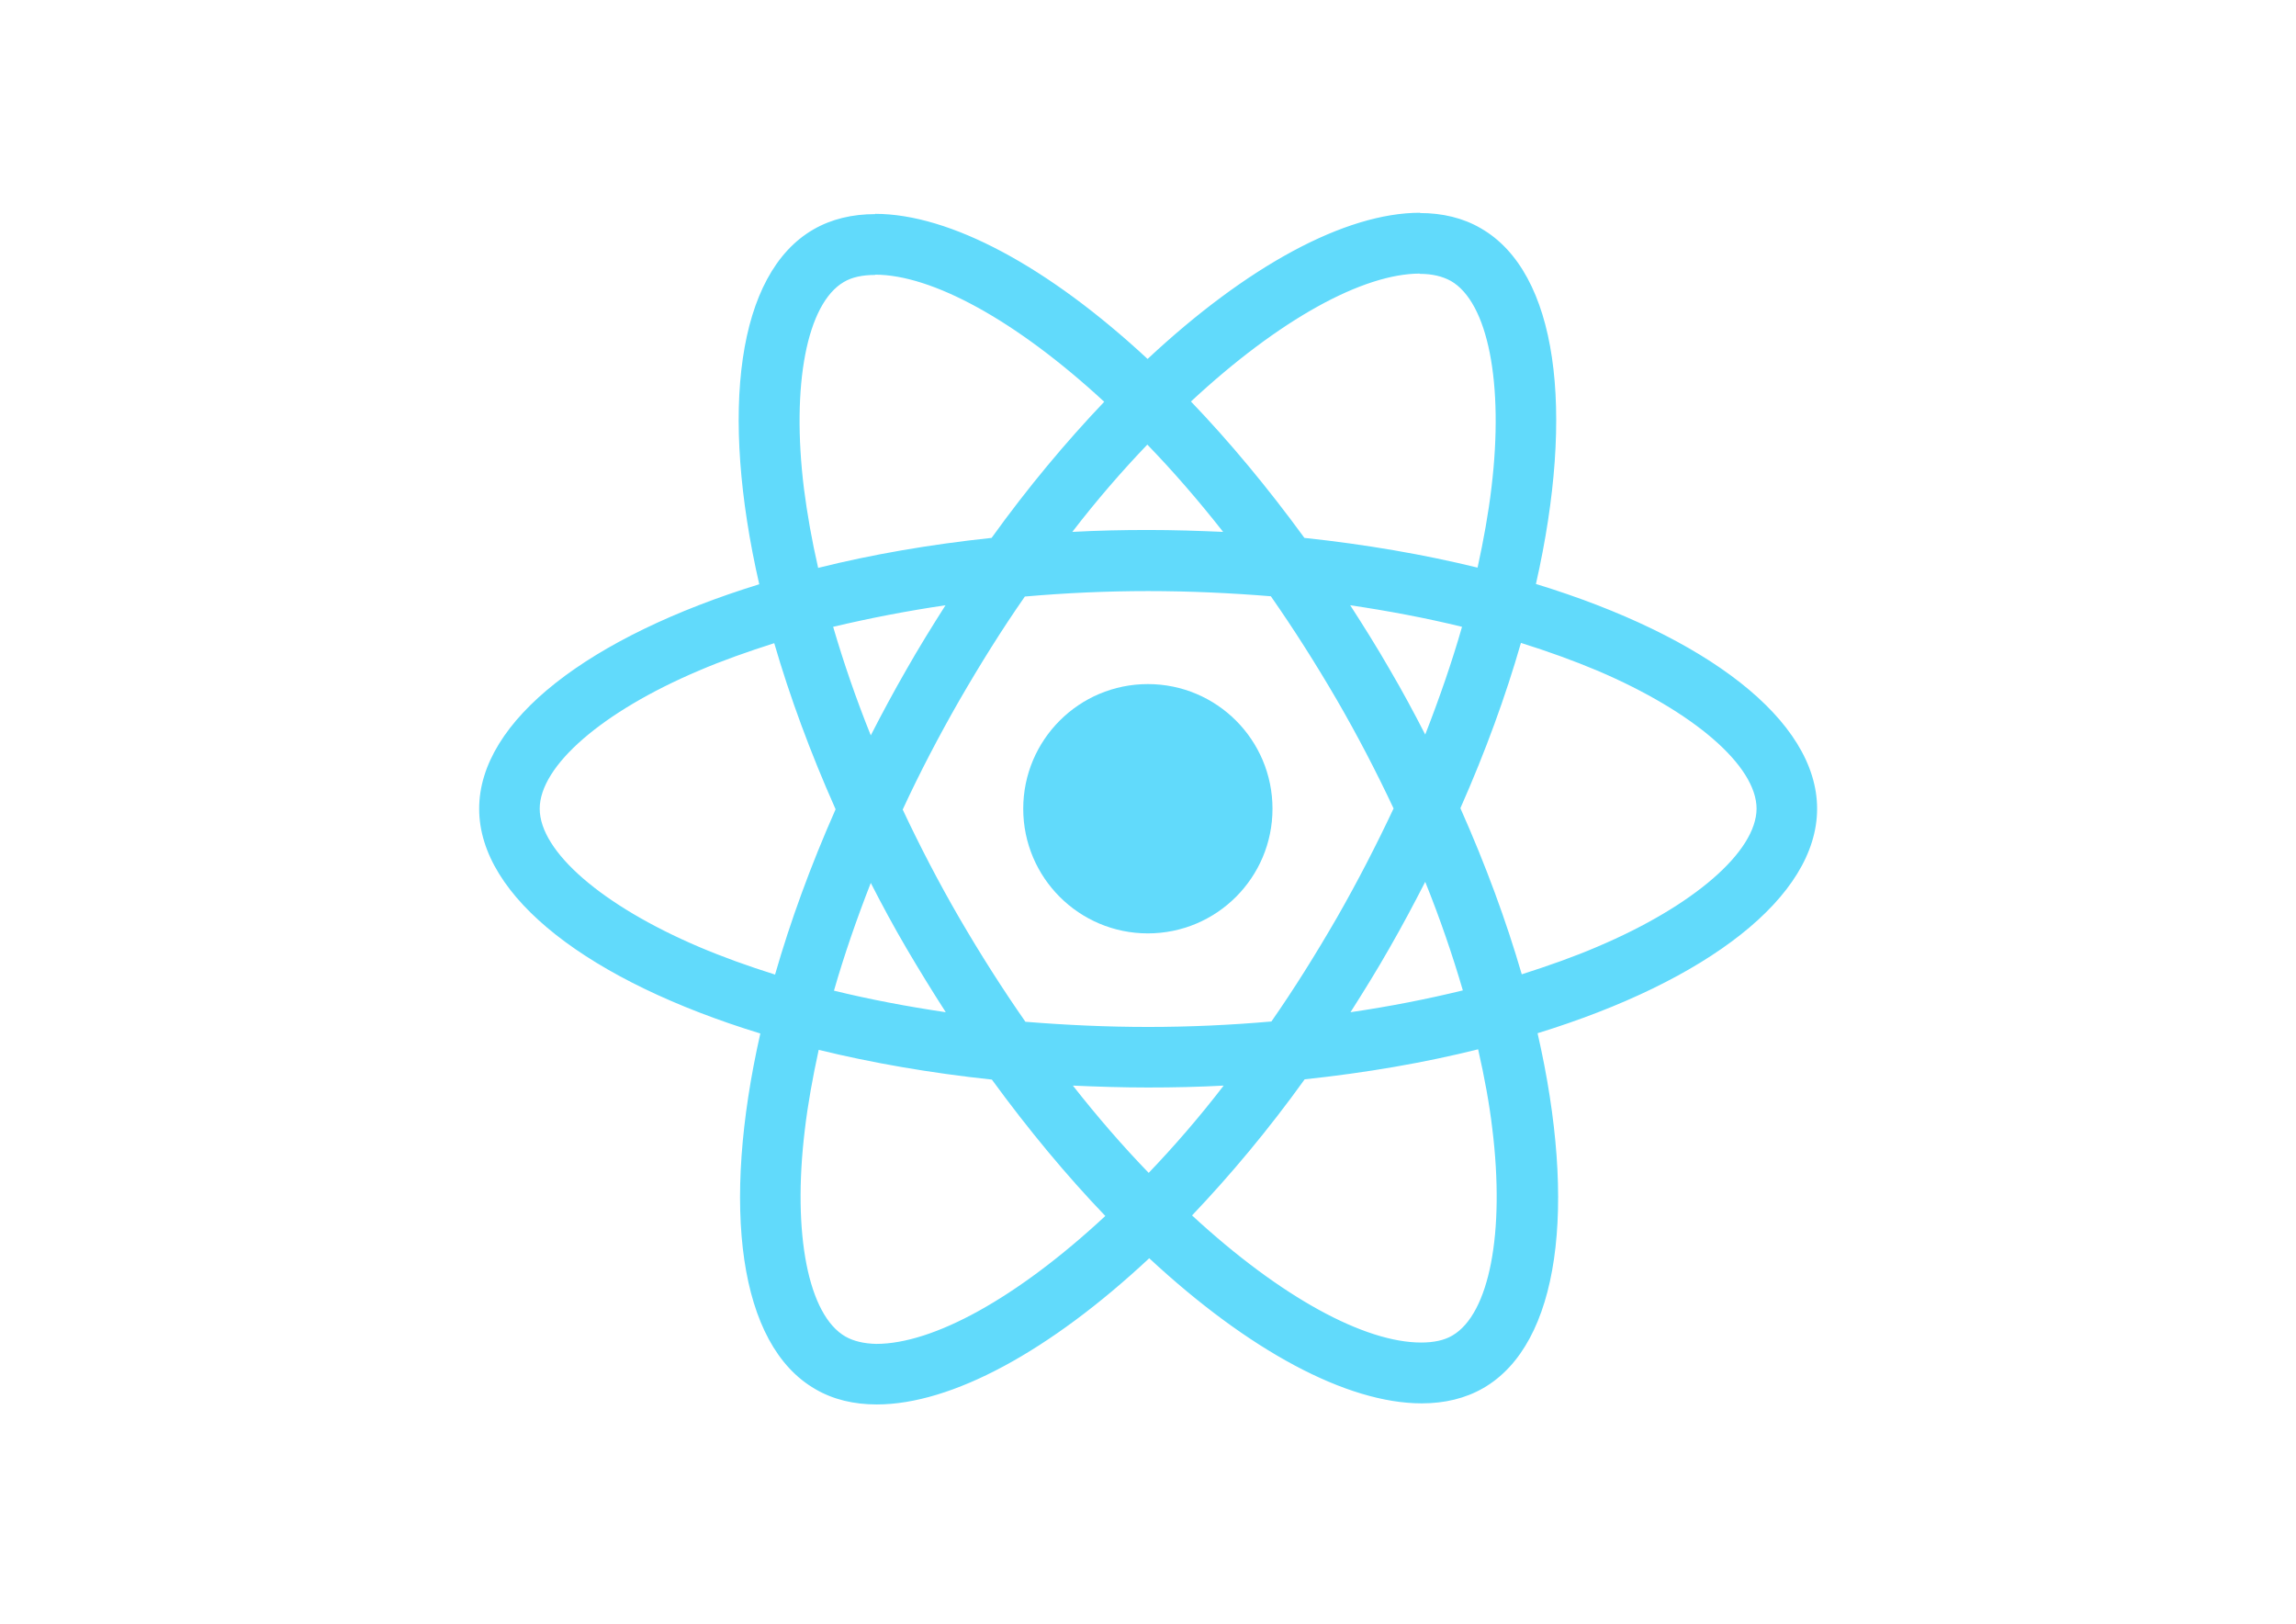
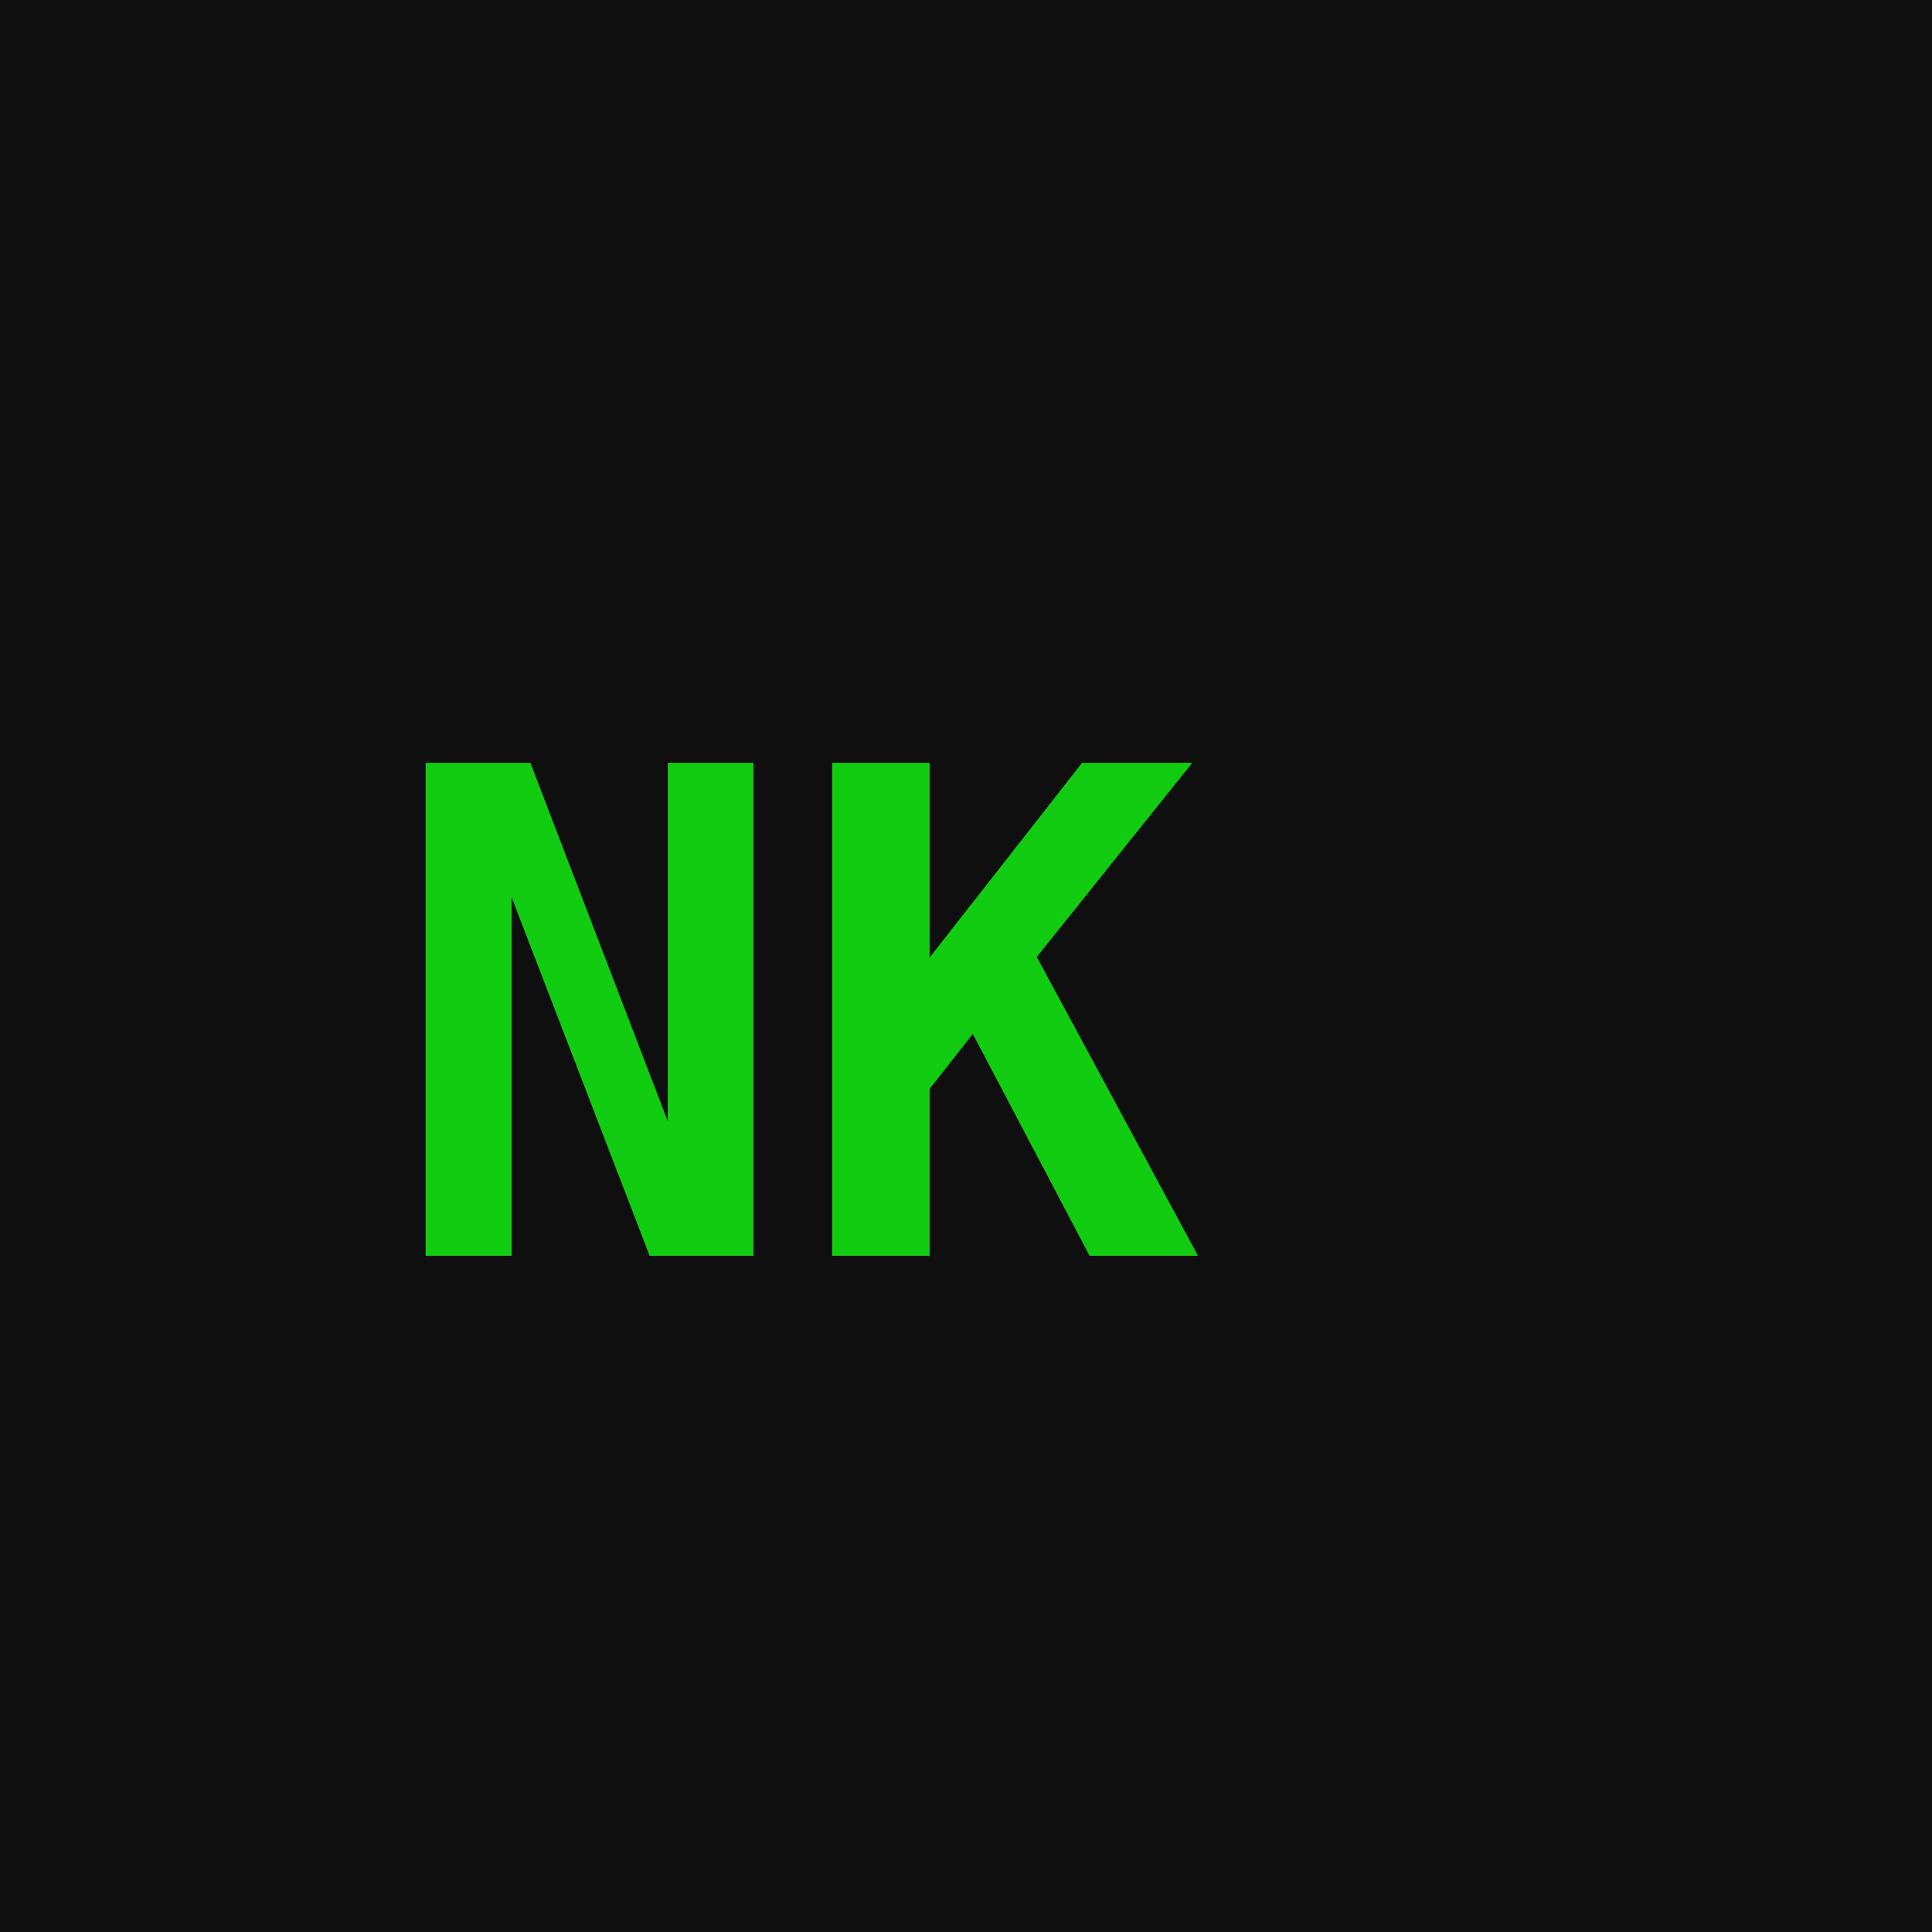
- <svg xmlns="http://www.w3.org/2000/svg" viewBox="0 0 841.9 595.3">
-   <g fill="#61DAFB">
-     <path d="M666.3 296.5c0-32.5-40.7-63.3-103.1-82.4 14.4-63.6 8-114.2-20.2-130.4-6.5-3.8-14.1-5.6-22.4-5.6v22.3c4.6 0 8.3.9 11.4 2.6 13.6 7.8 19.5 37.5 14.9 75.7-1.1 9.4-2.9 19.3-5.1 29.4-19.6-4.8-41-8.5-63.5-10.9-13.5-18.5-27.5-35.3-41.6-50 32.6-30.3 63.2-46.9 84-46.9V78c-27.5 0-63.5 19.6-99.9 53.6-36.4-33.8-72.4-53.2-99.9-53.2v22.3c20.7 0 51.4 16.5 84 46.6-14 14.7-28 31.4-41.3 49.9-22.6 2.4-44 6.1-63.6 11-2.3-10-4-19.7-5.2-29-4.7-38.2 1.1-67.9 14.6-75.8 3-1.8 6.9-2.6 11.5-2.6V78.5c-8.4 0-16 1.8-22.6 5.6-28.1 16.2-34.4 66.7-19.9 130.1-62.2 19.2-102.7 49.9-102.7 82.3 0 32.5 40.7 63.3 103.1 82.4-14.4 63.6-8 114.2 20.2 130.4 6.5 3.8 14.1 5.6 22.5 5.6 27.5 0 63.5-19.6 99.9-53.6 36.4 33.8 72.4 53.2 99.9 53.2 8.4 0 16-1.8 22.6-5.6 28.1-16.2 34.4-66.7 19.9-130.1 62-19.1 102.5-49.9 102.5-82.3zm-130.2-66.7c-3.7 12.9-8.3 26.2-13.5 39.5-4.1-8-8.4-16-13.1-24-4.6-8-9.5-15.8-14.4-23.4 14.2 2.1 27.9 4.7 41 7.9zm-45.8 106.5c-7.8 13.5-15.8 26.3-24.1 38.2-14.9 1.3-30 2-45.2 2-15.1 0-30.2-.7-45-1.9-8.3-11.9-16.4-24.6-24.2-38-7.6-13.1-14.5-26.4-20.8-39.8 6.2-13.4 13.2-26.8 20.7-39.9 7.8-13.5 15.8-26.3 24.1-38.2 14.9-1.3 30-2 45.2-2 15.1 0 30.2.7 45 1.9 8.3 11.9 16.4 24.6 24.2 38 7.6 13.1 14.5 26.4 20.8 39.8-6.3 13.4-13.2 26.8-20.7 39.9zm32.3-13c5.4 13.4 10 26.8 13.8 39.8-13.1 3.2-26.9 5.9-41.2 8 4.9-7.7 9.8-15.6 14.4-23.7 4.6-8 8.9-16.1 13-24.1zM421.2 430c-9.3-9.6-18.6-20.3-27.8-32 9 .4 18.2.7 27.5.7 9.4 0 18.7-.2 27.8-.7-9 11.7-18.3 22.4-27.5 32zm-74.4-58.9c-14.2-2.1-27.9-4.7-41-7.9 3.7-12.9 8.3-26.2 13.5-39.5 4.1 8 8.4 16 13.1 24 4.7 8 9.5 15.8 14.4 23.4zM420.7 163c9.3 9.6 18.6 20.3 27.8 32-9-.4-18.2-.7-27.5-.7-9.4 0-18.7.2-27.8.7 9-11.7 18.3-22.4 27.5-32zm-74 58.9c-4.9 7.7-9.8 15.6-14.4 23.7-4.6 8-8.9 16-13 24-5.4-13.4-10-26.8-13.8-39.8 13.1-3.1 26.9-5.8 41.2-7.9zm-90.5 125.2c-35.4-15.1-58.3-34.9-58.3-50.6 0-15.7 22.9-35.6 58.3-50.6 8.6-3.7 18-7 27.7-10.1 5.7 19.6 13.2 40 22.5 60.9-9.2 20.8-16.6 41.1-22.2 60.6-9.9-3.1-19.3-6.5-28-10.2zM310 490c-13.6-7.8-19.5-37.5-14.9-75.7 1.1-9.4 2.9-19.3 5.1-29.4 19.6 4.8 41 8.5 63.5 10.9 13.5 18.5 27.5 35.3 41.6 50-32.6 30.3-63.2 46.9-84 46.9-4.5-.1-8.3-1-11.3-2.7zm237.2-76.2c4.7 38.2-1.1 67.9-14.6 75.8-3 1.8-6.9 2.6-11.5 2.6-20.7 0-51.4-16.5-84-46.6 14-14.7 28-31.4 41.3-49.9 22.6-2.4 44-6.1 63.6-11 2.3 10.1 4.1 19.8 5.2 29.1zm38.5-66.7c-8.6 3.7-18 7-27.7 10.1-5.7-19.6-13.2-40-22.5-60.9 9.2-20.8 16.6-41.1 22.2-60.6 9.9 3.1 19.3 6.5 28.1 10.2 35.4 15.1 58.3 34.9 58.3 50.6-.1 15.7-23 35.6-58.4 50.6zM320.8 78.4z" />
-     <circle cx="420.9" cy="296.5" r="45.7" />
-     <path d="M520.5 78.1z" />
-   </g>
+ <svg xmlns="http://www.w3.org/2000/svg" viewBox="0 0 100 100">
+   <rect width="100" height="100" fill="rgb(15, 15, 15)" />
+   <text x="20" y="65" fill="rgb(17, 204, 17)" font-family="monospace" font-size="35" font-weight="bold">NK</text>
</svg>
